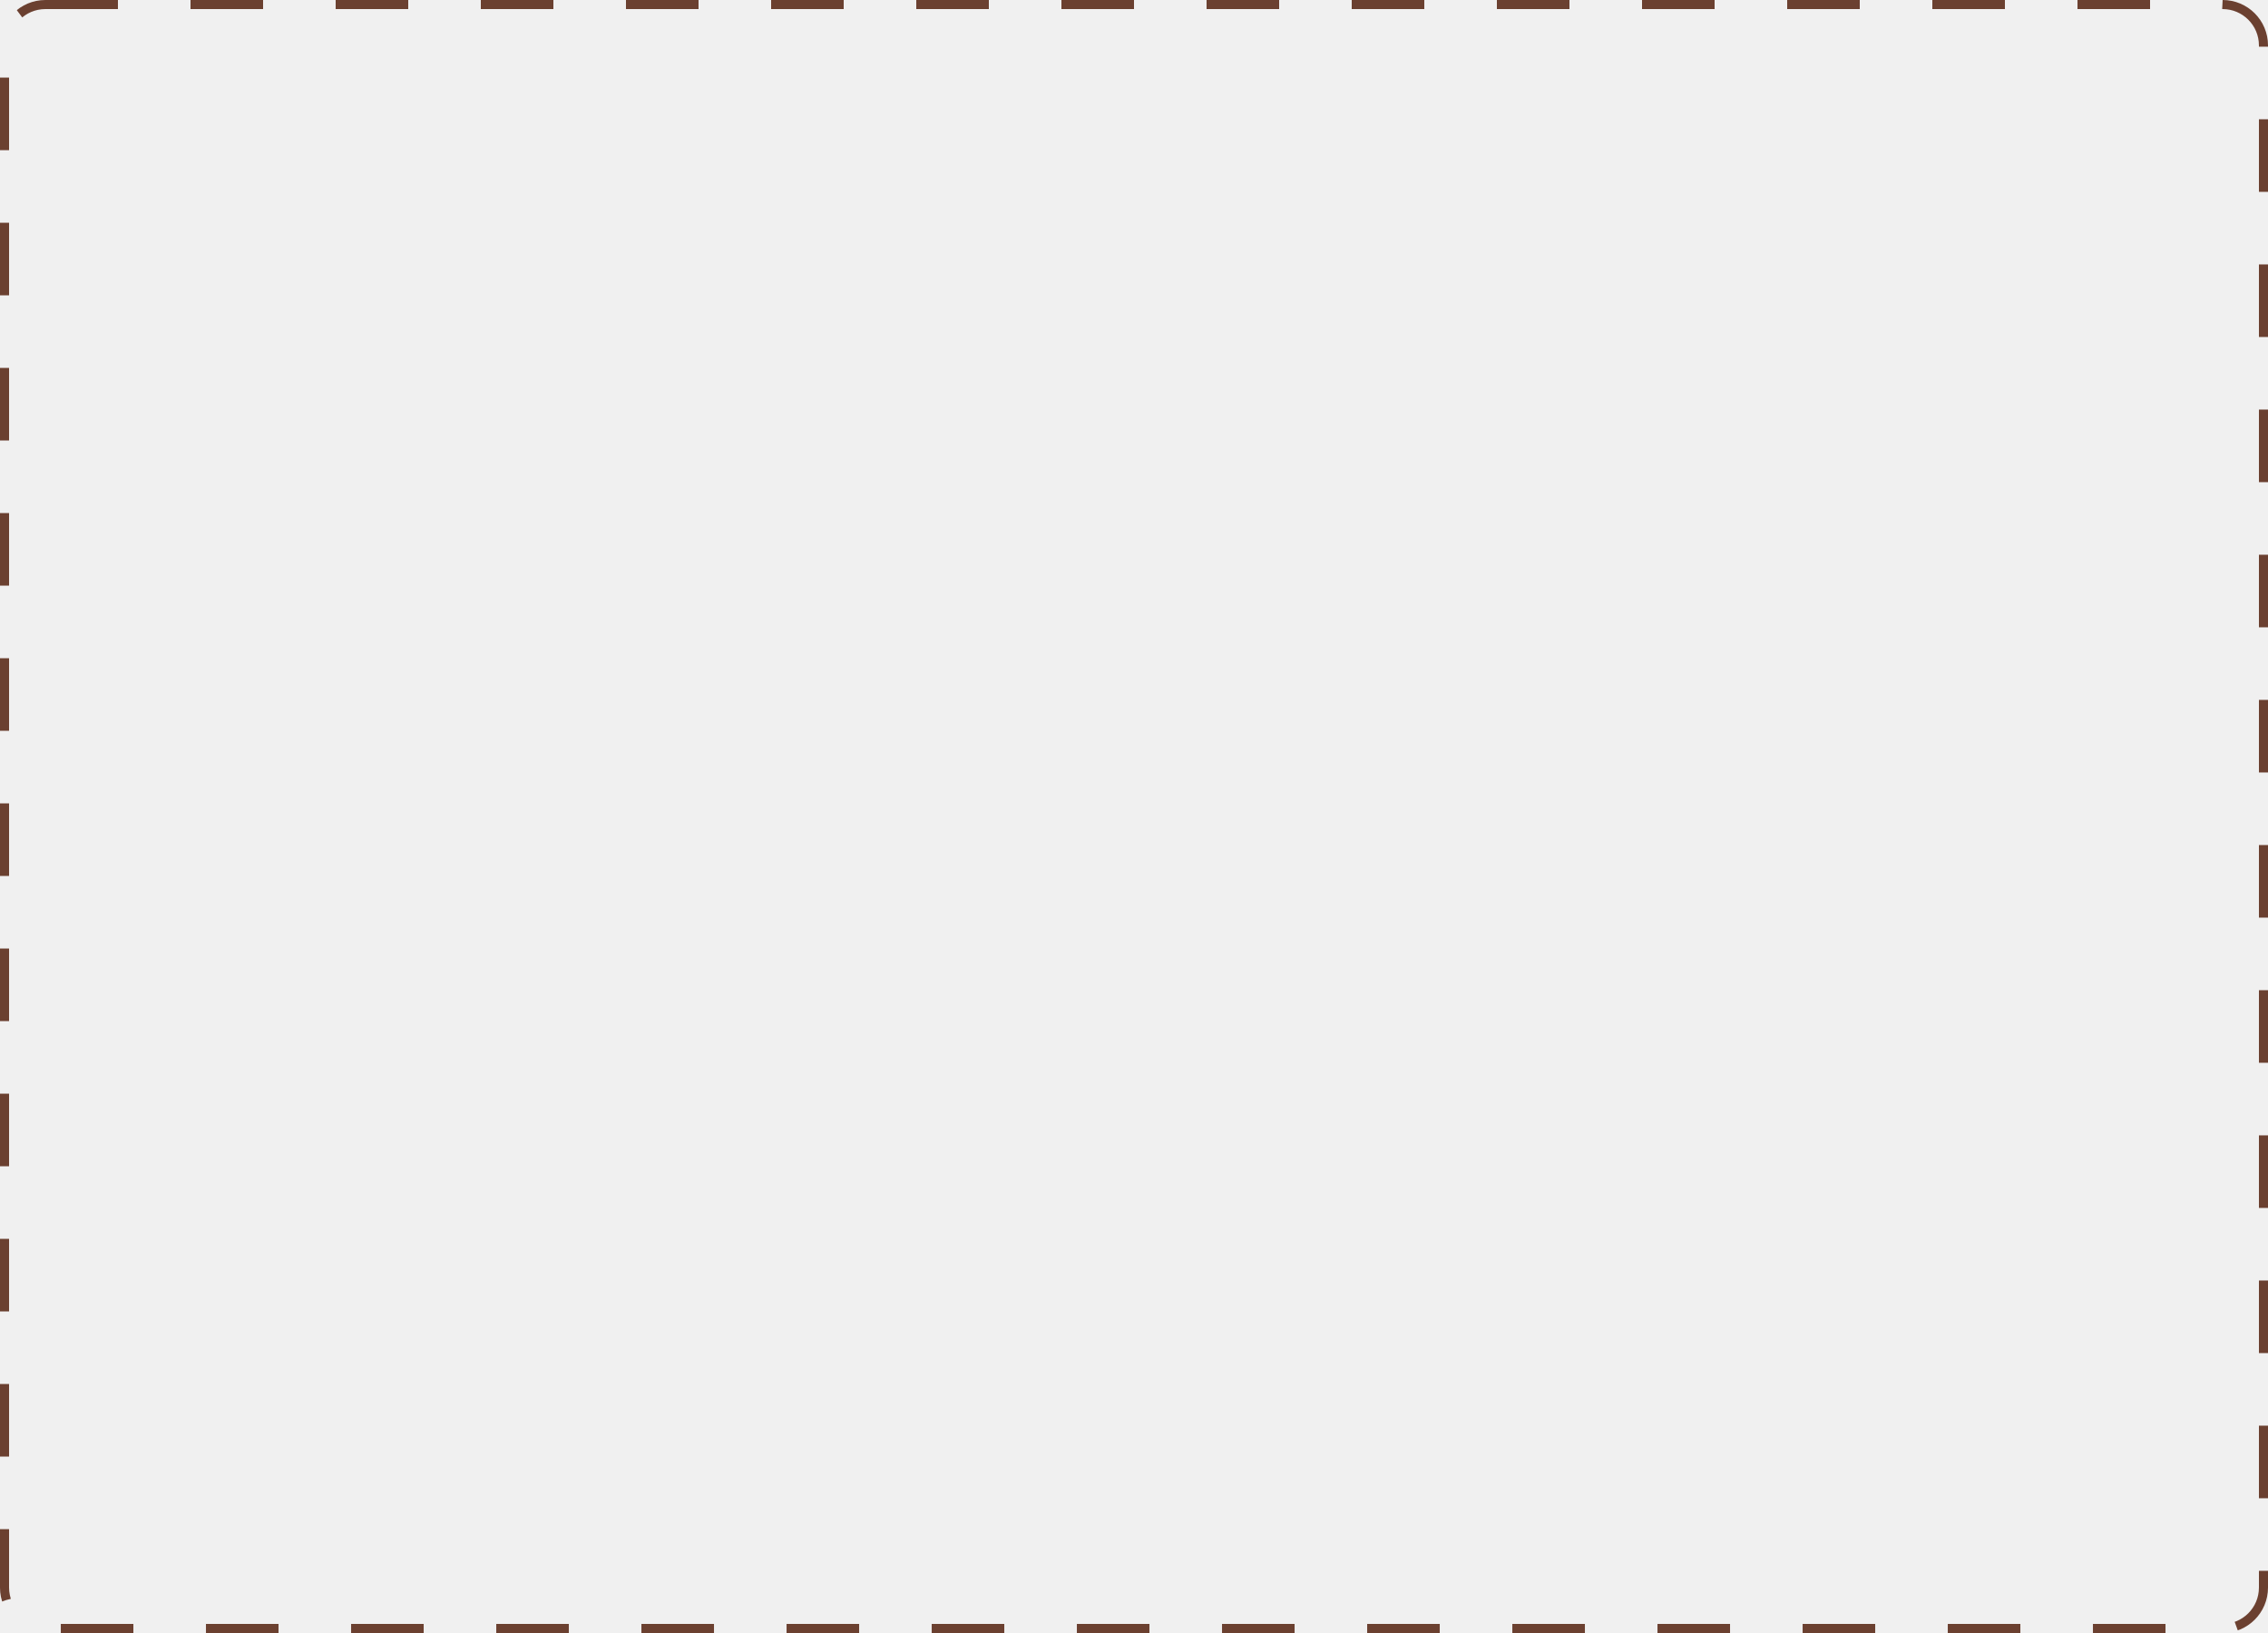
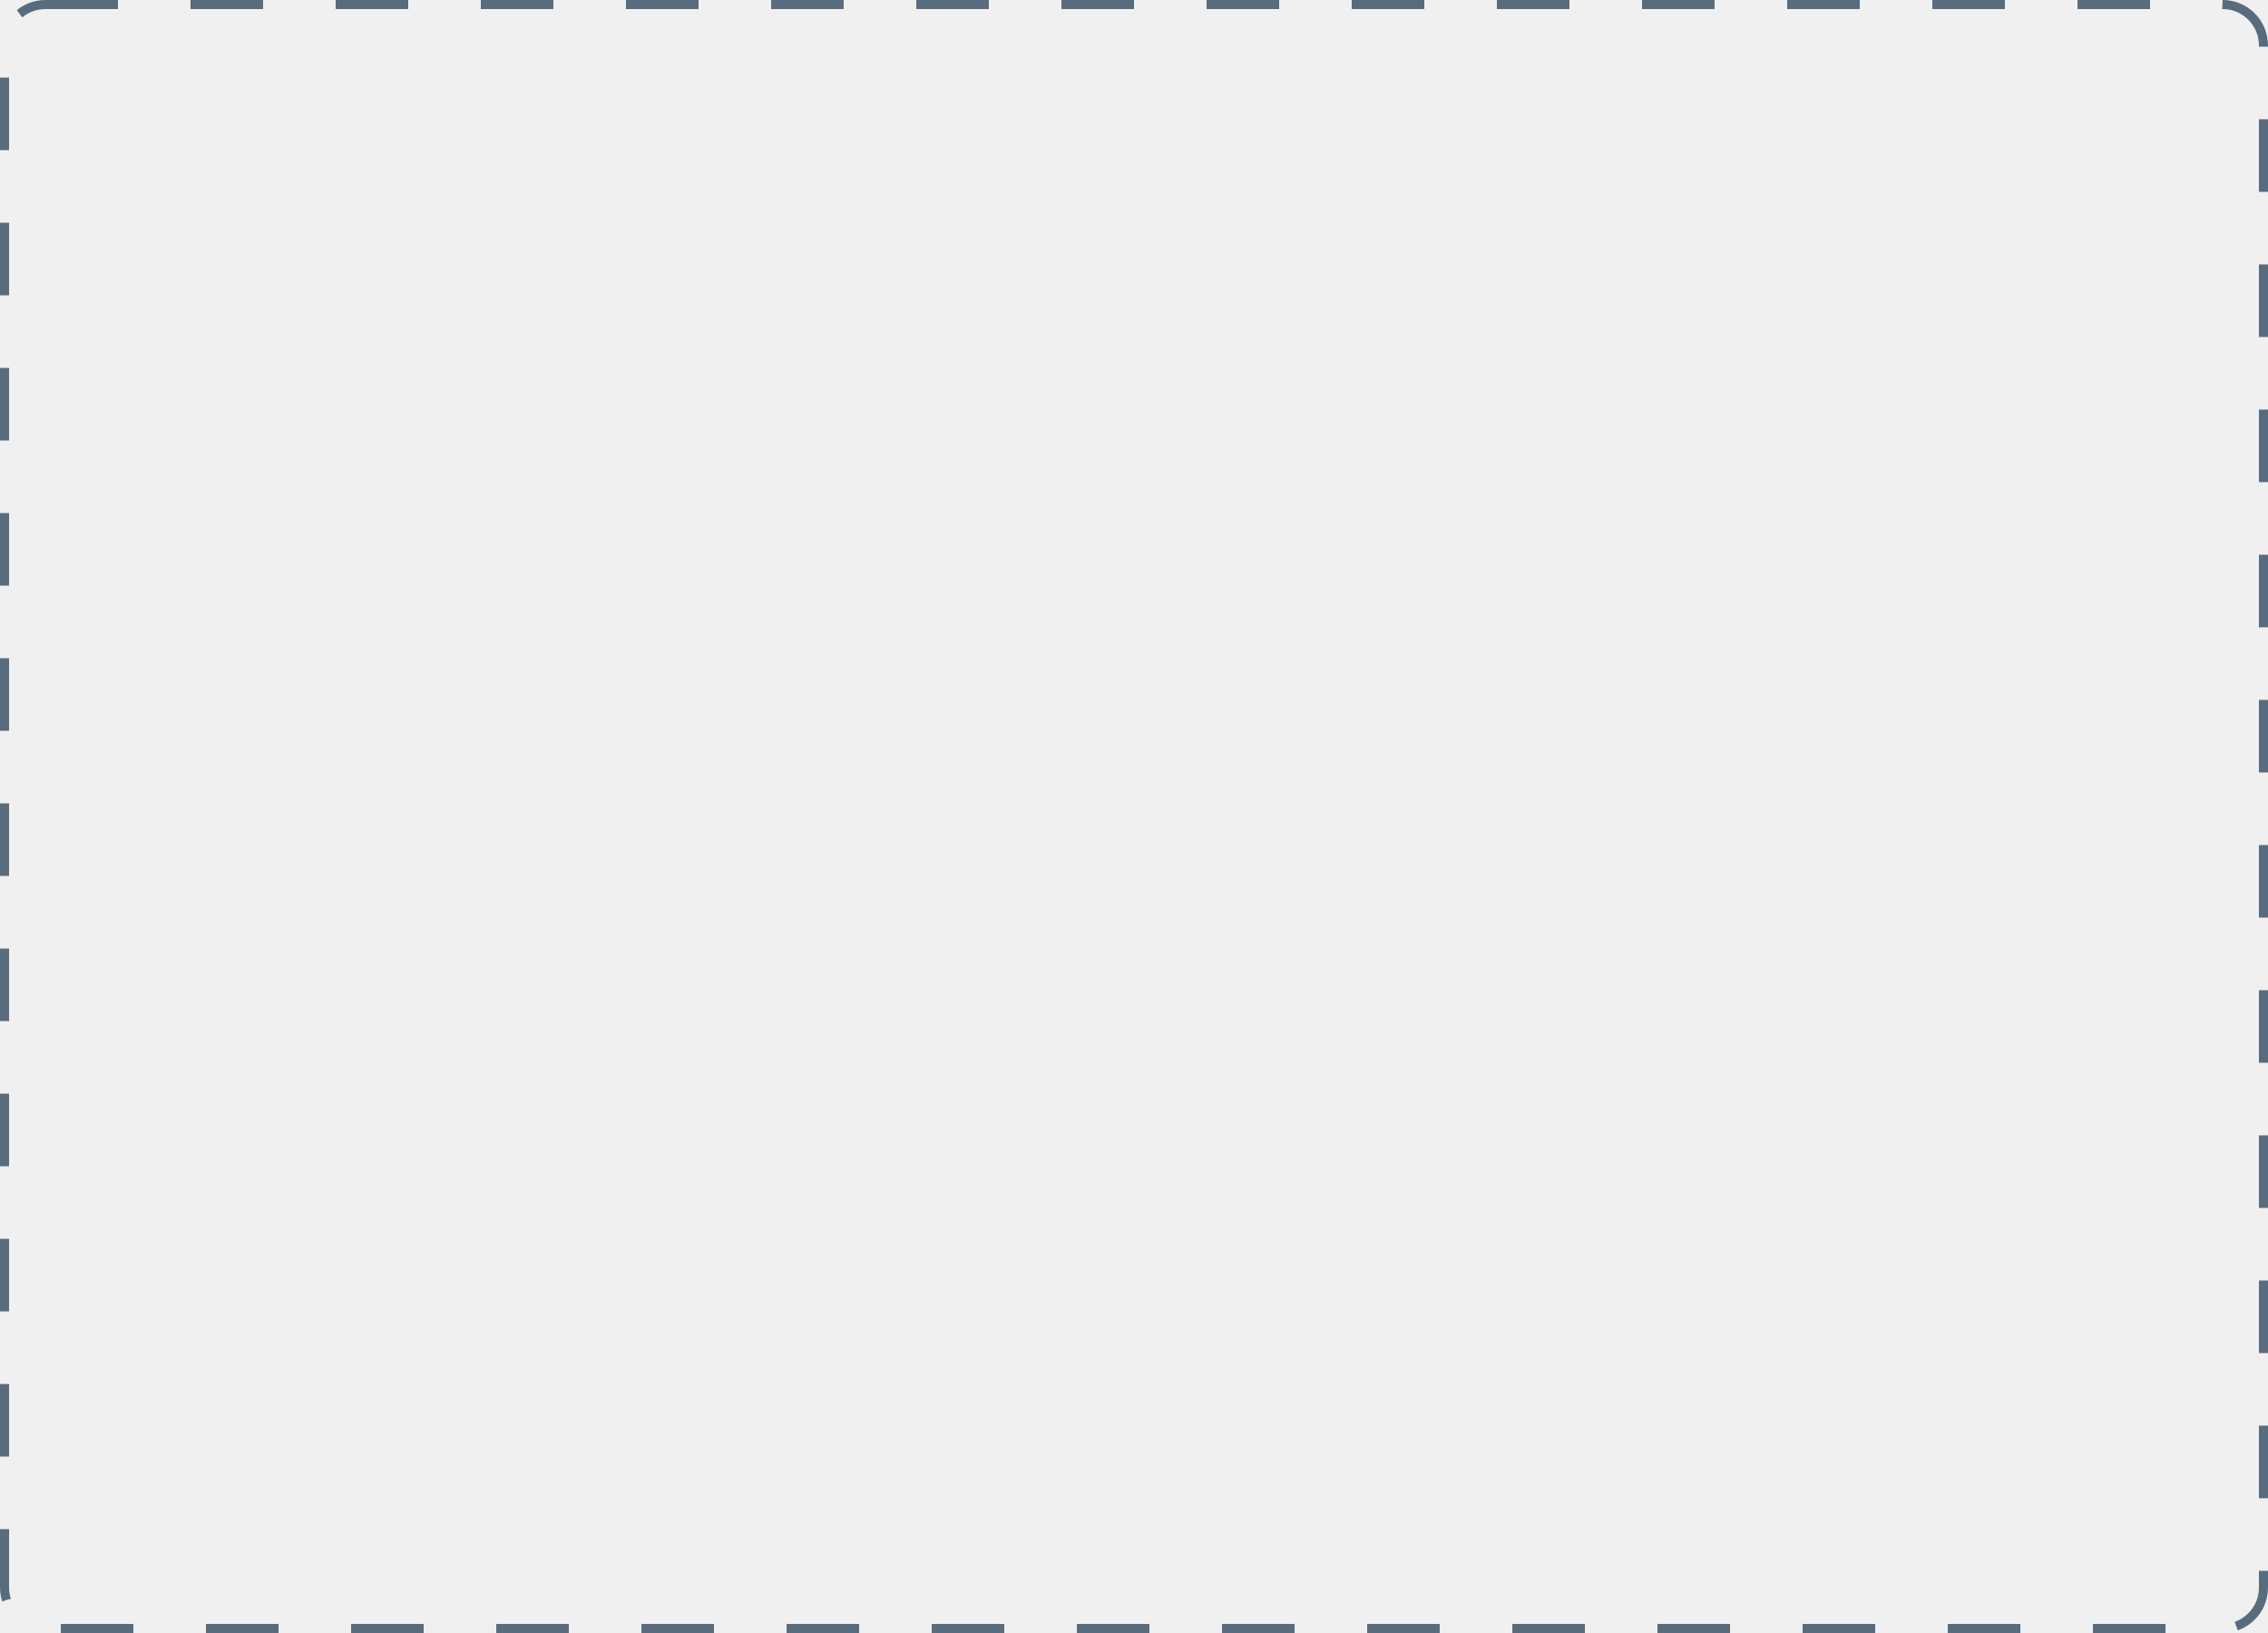
<svg xmlns="http://www.w3.org/2000/svg" xmlns:xlink="http://www.w3.org/1999/xlink" width="250px" height="180px" viewBox="0 0 250 180" version="1.1">
  <defs>
    <path d="M5,0 L245,0 C247.761,-5.07265313e-16 250,2.239 250,5 L250,175 C250,177.761 247.761,180 245,180 L5,180 C2.239,180 3.38176876e-16,177.761 0,175 L0,5 C-3.38176876e-16,2.239 2.239,5.07265313e-16 5,0 Z" id="path-1" />
    <mask id="mask-2" maskContentUnits="userSpaceOnUse" maskUnits="objectBoundingBox" x="0" y="0" width="250" height="180" fill="white">
      <use xlink:href="#path-1" />
    </mask>
  </defs>
  <g id="Page-1" stroke="none" stroke-width="1" fill="none" fill-rule="evenodd" stroke-dasharray="8,8,8,8">
-     <g id="Main" transform="translate(-1023, -741)" stroke="#6B4030" stroke-width="2">
-       <g id="SERVICES" transform="translate(168, 408)">
+     <g id="Main" transform="translate(-168, -939)" stroke="#586C7D" stroke-width="2">
+       <g id="SERVICES" transform="translate(168, 821)">
        <g id="types" transform="translate(0, 118)">
-           <g id="8" transform="translate(855, 215)">
-             <use id="Rectangle-3-Copy-7" mask="url(#mask-2)" xlink:href="#path-1" />
+           <g id="1">
+             <use id="Rectangle-3" mask="url(#mask-2)" xlink:href="#path-1" />
          </g>
        </g>
      </g>
    </g>
  </g>
</svg>
